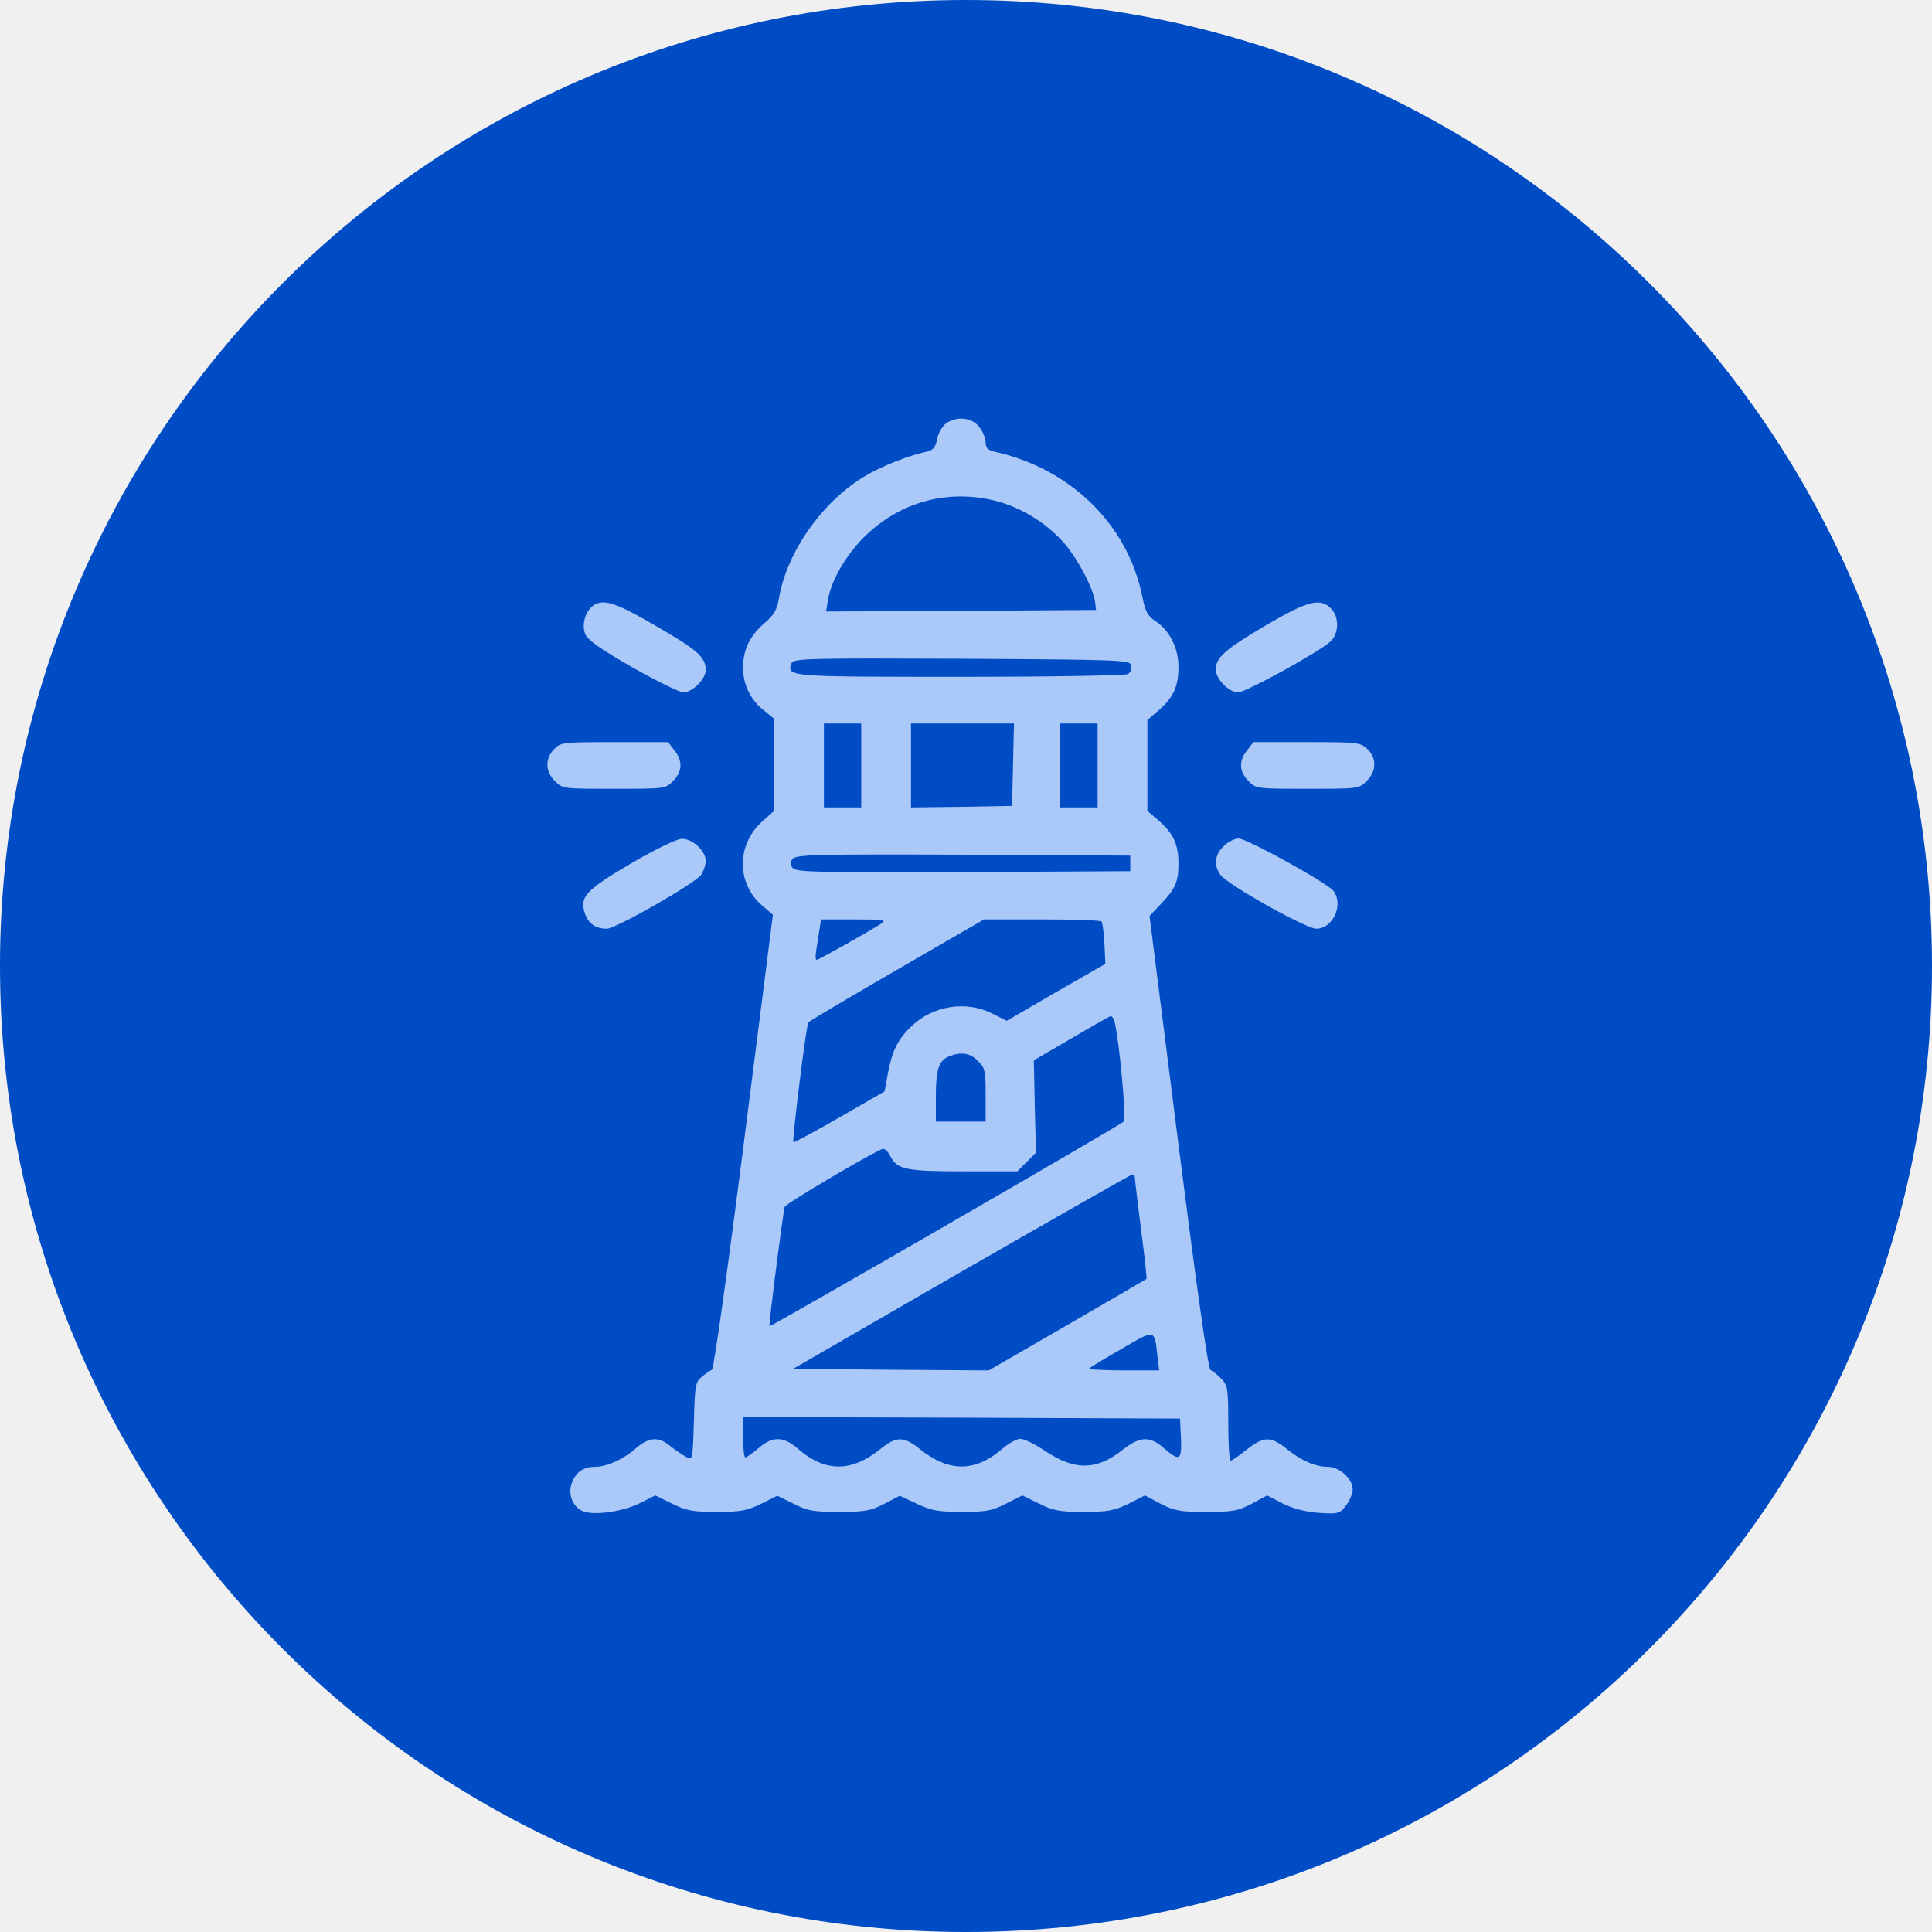
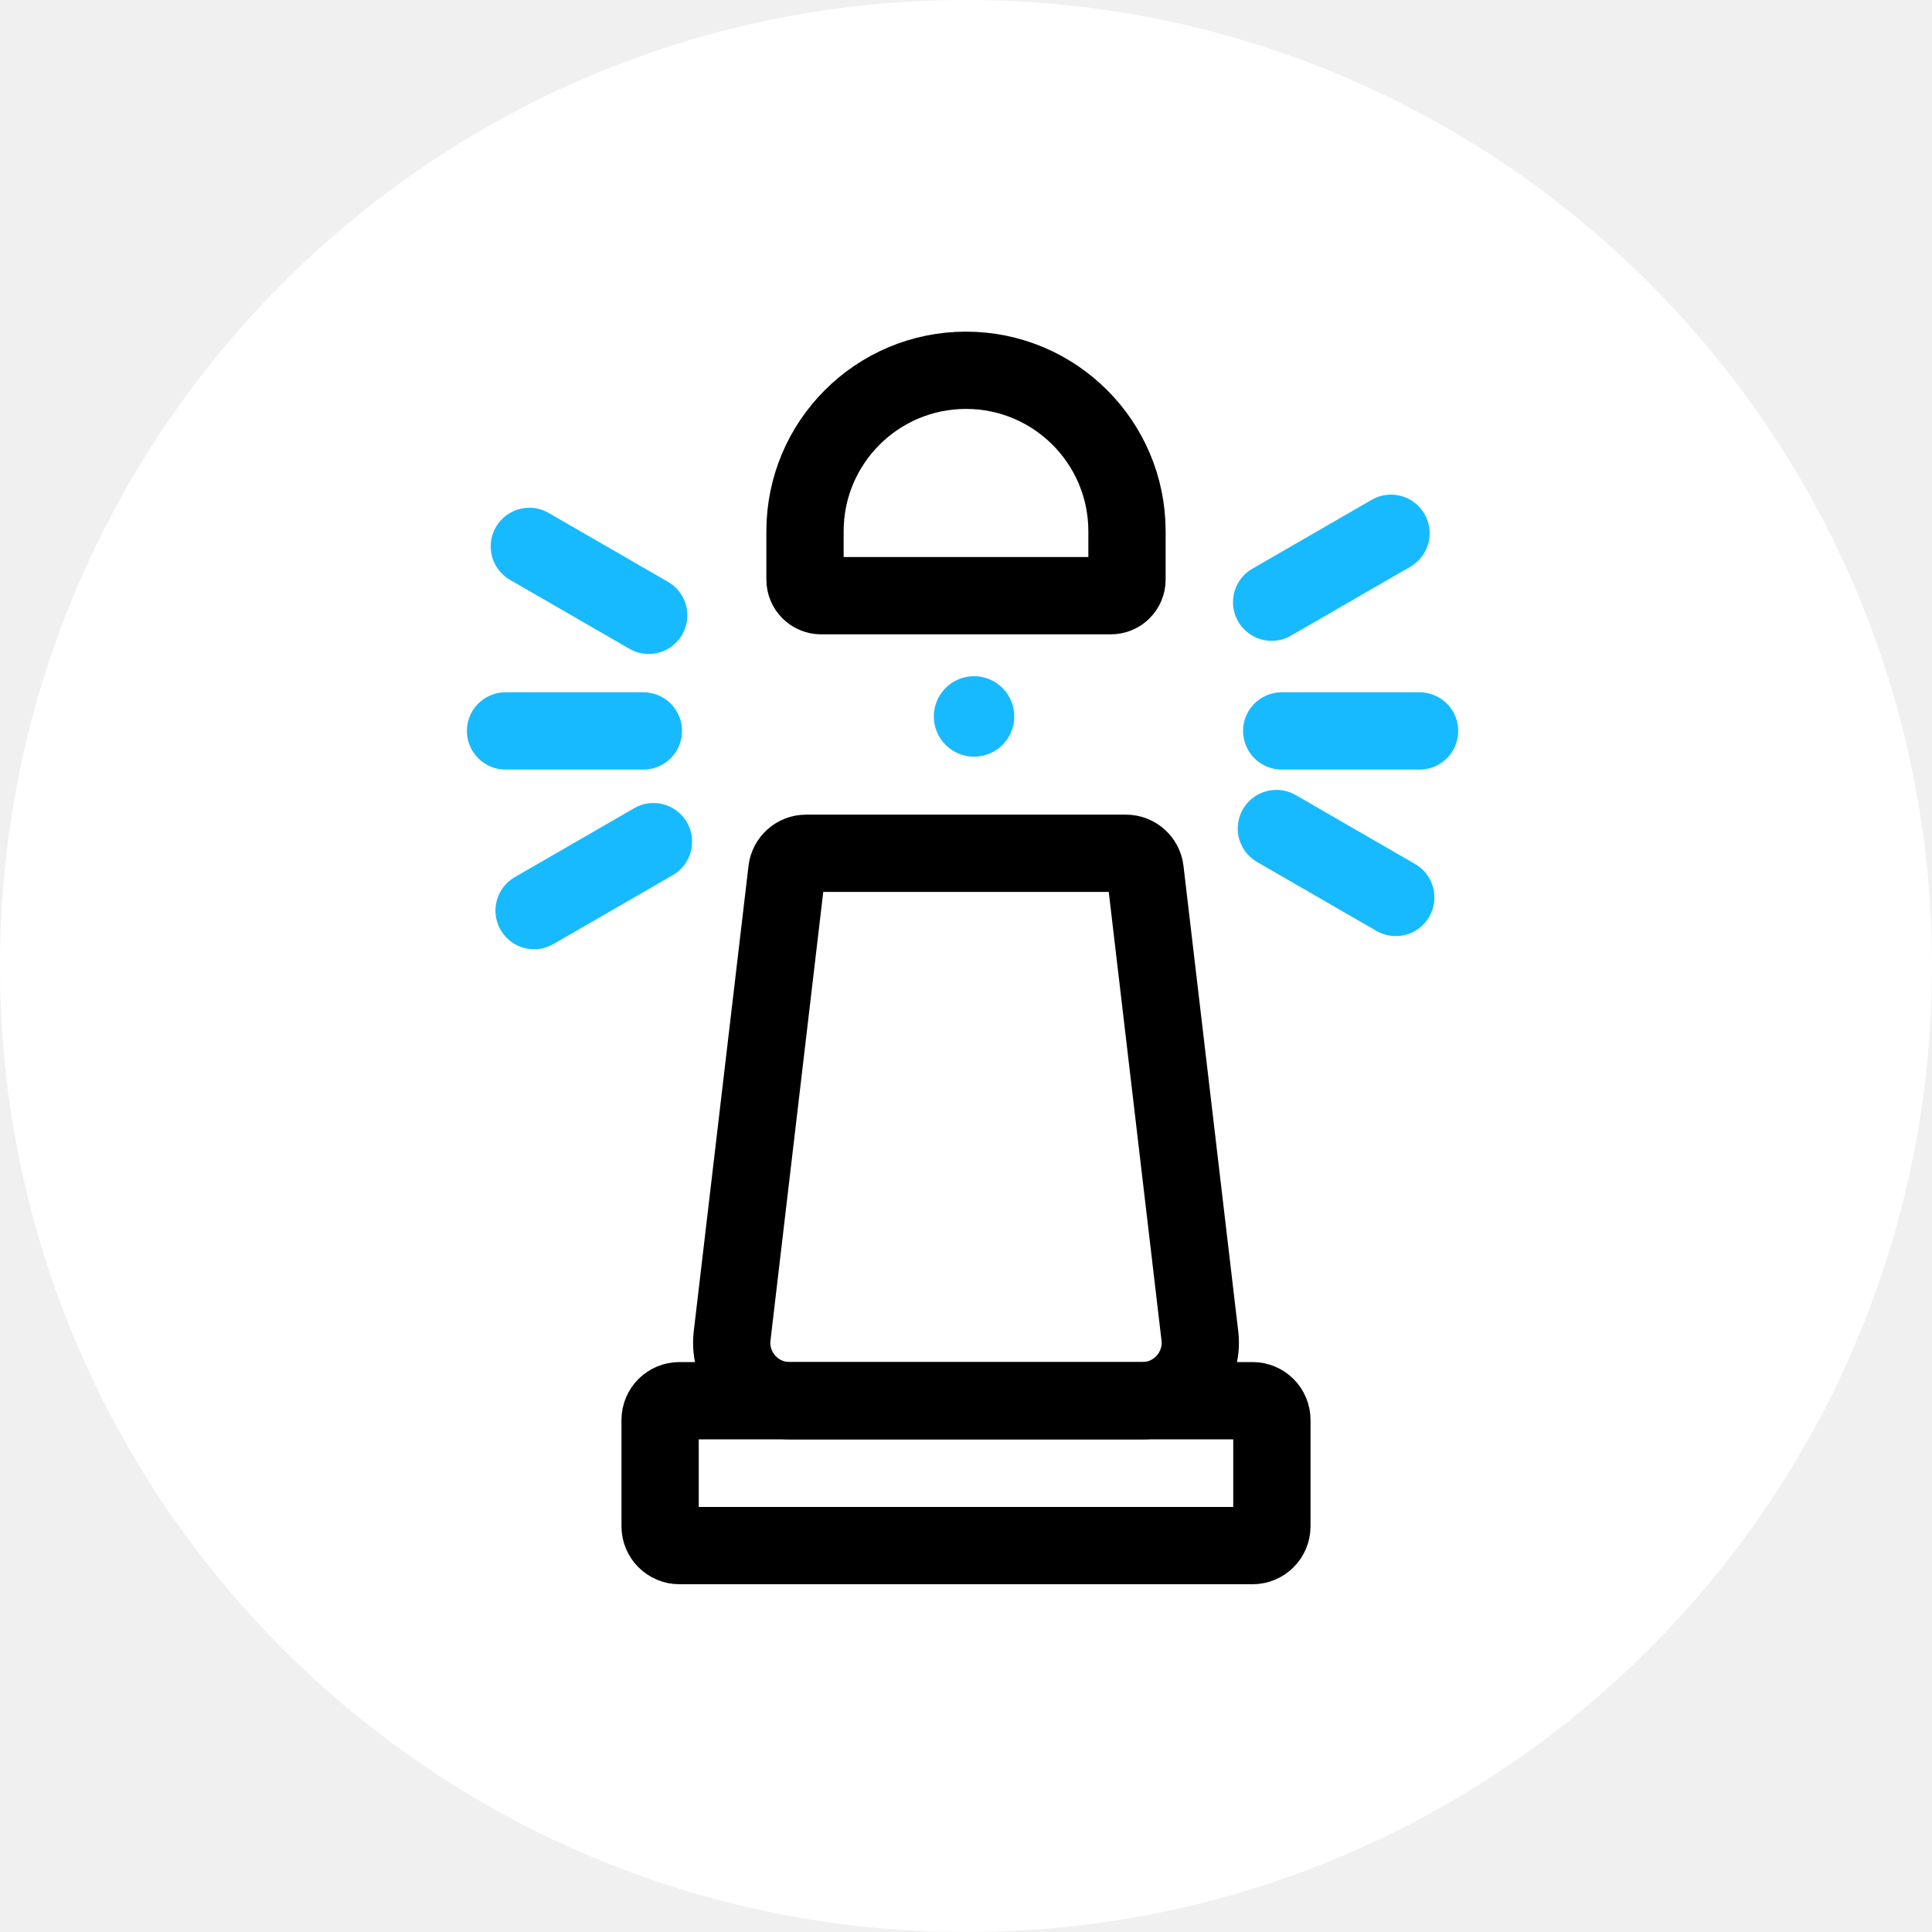
- <svg xmlns="http://www.w3.org/2000/svg" width="120" height="120" viewBox="0 0 120 120" fill="none">
-   <circle cx="60" cy="60" r="60" fill="#004CC5" />
-   <path d="M58.766 26.293C58.534 26.467 58.283 26.892 58.206 27.259C58.11 27.781 57.974 27.954 57.569 28.052C56.448 28.283 54.69 28.979 53.686 29.597C51.039 31.181 48.837 34.349 48.373 37.208C48.258 37.884 48.065 38.213 47.446 38.734C46.557 39.526 46.152 40.357 46.152 41.477C46.152 42.502 46.616 43.487 47.446 44.124L48.084 44.646V47.504V50.364L47.389 50.982C45.726 52.431 45.726 54.865 47.349 56.256L48.006 56.816L46.21 70.918C45.225 78.665 44.336 85.04 44.22 85.079C44.123 85.118 43.833 85.311 43.602 85.504C43.196 85.832 43.157 86.026 43.099 88.286C43.022 90.701 43.022 90.72 42.616 90.488C42.385 90.372 41.941 90.063 41.65 89.832C40.916 89.214 40.318 89.252 39.506 89.948C38.753 90.624 37.691 91.107 36.976 91.107C36.261 91.107 35.817 91.397 35.546 92.034C35.256 92.71 35.508 93.502 36.126 93.831C36.764 94.159 38.617 93.927 39.738 93.367L40.704 92.884L41.728 93.387C42.617 93.831 43.022 93.908 44.51 93.908C45.998 93.908 46.403 93.831 47.272 93.406L48.277 92.904L49.301 93.406C50.17 93.85 50.557 93.908 52.141 93.908C53.745 93.908 54.092 93.831 54.923 93.406L55.889 92.904L56.951 93.406C57.859 93.831 58.303 93.908 59.772 93.908C61.278 93.908 61.645 93.831 62.496 93.387L63.5 92.884L64.525 93.387C65.413 93.831 65.819 93.908 67.306 93.908C68.794 93.908 69.199 93.831 70.088 93.406L71.112 92.884L72.097 93.406C72.967 93.85 73.315 93.908 74.938 93.908C76.541 93.908 76.889 93.851 77.739 93.406L78.705 92.884L79.67 93.387C80.308 93.696 81.08 93.908 81.911 93.966C83.109 94.044 83.205 94.024 83.591 93.522C83.823 93.232 84.017 92.768 84.017 92.517C84.017 91.861 83.205 91.107 82.472 91.107C81.699 91.107 80.811 90.721 79.883 89.967C78.917 89.194 78.473 89.214 77.429 90.045C76.966 90.412 76.521 90.721 76.444 90.721C76.347 90.721 76.29 89.677 76.29 88.403C76.29 86.22 76.251 86.045 75.846 85.621C75.595 85.37 75.305 85.138 75.189 85.099C75.034 85.041 74.3 79.748 73.18 70.958L71.4 56.894L72.076 56.179C73.003 55.213 73.197 54.788 73.197 53.629C73.197 52.451 72.887 51.774 71.96 50.963L71.265 50.364V47.544V44.723L71.96 44.124C72.888 43.313 73.197 42.637 73.197 41.42C73.197 40.242 72.636 39.14 71.748 38.561C71.284 38.271 71.13 37.962 70.936 36.996C70.028 32.553 66.474 29.095 61.76 28.052C61.354 27.956 61.219 27.821 61.219 27.473C61.219 27.222 61.045 26.797 60.813 26.507C60.35 25.926 59.442 25.83 58.766 26.293ZM61.895 31.123C63.422 31.529 64.909 32.436 66.01 33.634C66.88 34.6 67.904 36.512 68.02 37.401L68.077 37.884L59.693 37.941L51.309 37.98L51.425 37.266C51.618 36.068 52.526 34.503 53.666 33.363C55.888 31.162 58.882 30.35 61.895 31.123ZM70.26 41.342C70.299 41.535 70.221 41.767 70.067 41.864C69.932 41.96 65.238 42.038 59.655 42.038C48.933 42.038 48.837 42.038 49.165 41.188C49.281 40.898 50.208 40.879 59.732 40.917C69.797 40.975 70.203 40.994 70.26 41.342ZM53.492 47.543V50.151H52.333H51.174V47.543V44.936H52.333H53.492V47.543ZM62.92 47.486L62.862 50.055L59.733 50.113L56.584 50.151V47.543V44.936H59.772H62.979L62.92 47.486ZM68.174 47.543V50.151H67.015H65.855V47.543V44.936H67.015H68.174V47.543ZM70.203 53.628V54.111L59.848 54.169C50.807 54.208 49.454 54.169 49.242 53.918C49.049 53.686 49.049 53.57 49.242 53.338C49.454 53.087 50.807 53.048 59.848 53.087L70.203 53.145V53.628ZM54.748 57.357C54.11 57.783 50.846 59.618 50.73 59.618C50.653 59.618 50.633 59.386 50.691 59.077C50.73 58.787 50.826 58.227 50.884 57.822L51 57.107H53.067C54.844 57.106 55.076 57.145 54.748 57.357ZM68.425 57.241C68.483 57.338 68.56 57.956 68.599 58.632L68.657 59.868L65.585 61.627L62.532 63.404L61.644 62.96C60.021 62.129 57.954 62.457 56.621 63.733C55.771 64.544 55.404 65.278 55.153 66.65L54.94 67.79L52.158 69.393C50.613 70.282 49.338 70.977 49.28 70.938C49.184 70.842 50.072 63.694 50.207 63.501C50.265 63.424 52.738 61.956 55.713 60.236L61.122 57.107H64.734C66.725 57.106 68.387 57.164 68.425 57.241ZM69.217 63.423C69.507 64.485 69.971 69.489 69.797 69.663C69.545 69.914 47.851 82.432 47.793 82.375C47.736 82.298 48.643 75.227 48.74 74.957C48.817 74.744 54.361 71.479 54.825 71.363C54.941 71.324 55.153 71.518 55.288 71.788C55.714 72.638 56.235 72.754 59.828 72.754H63.19L63.769 72.175L64.348 71.596L64.271 68.717L64.213 65.858L66.531 64.506C67.807 63.752 68.908 63.134 68.985 63.114C69.062 63.095 69.16 63.249 69.217 63.423ZM60.737 65.896C61.181 66.321 61.22 66.514 61.22 68.021V69.663H59.674H58.129V68.098C58.129 66.418 58.303 65.877 58.96 65.607C59.693 65.317 60.254 65.394 60.737 65.896ZM70.493 73.179C70.493 73.314 70.667 74.763 70.879 76.405C71.091 78.047 71.246 79.419 71.207 79.438C71.188 79.457 68.967 80.751 66.3 82.297L61.413 85.118L55.347 85.079L49.261 85.021L59.732 78.974C65.489 75.671 70.26 72.947 70.338 72.947C70.434 72.947 70.493 73.063 70.493 73.179ZM71.883 84.19L71.999 85.117H69.758C68.541 85.117 67.576 85.059 67.653 85.001C67.711 84.924 68.618 84.383 69.662 83.784C71.767 82.548 71.709 82.548 71.883 84.19ZM73.351 89.309C73.409 90.719 73.274 90.797 72.289 89.947C71.42 89.174 70.801 89.213 69.739 90.043C68.117 91.338 66.764 91.357 64.91 90.121C64.291 89.696 63.596 89.368 63.383 89.368C63.151 89.368 62.669 89.638 62.301 89.947C60.582 91.454 58.94 91.474 57.086 89.966C56.139 89.213 55.676 89.213 54.728 89.966C52.874 91.474 51.232 91.454 49.513 89.947C48.663 89.213 47.967 89.194 47.117 89.947C46.75 90.256 46.383 90.508 46.306 90.526C46.21 90.526 46.152 89.966 46.152 89.27V88.015L59.732 88.053L73.293 88.111L73.351 89.309Z" fill="#AAC8F8" />
-   <path d="M36.82 37.633C36.357 38 36.125 38.773 36.337 39.353C36.473 39.739 37.187 40.242 39.254 41.439C40.761 42.289 42.21 43.004 42.442 43.004C43.021 43.004 43.833 42.173 43.833 41.613C43.833 40.821 43.312 40.357 40.723 38.87C38.212 37.402 37.458 37.17 36.82 37.633Z" fill="#AAC8F8" />
-   <path d="M78.607 38.85C76.057 40.358 75.516 40.84 75.516 41.594C75.516 42.173 76.328 43.004 76.907 43.004C77.371 43.004 81.911 40.512 82.625 39.855C83.166 39.353 83.205 38.329 82.664 37.788C81.988 37.111 81.215 37.324 78.607 38.85Z" fill="#AAC8F8" />
-   <path d="M34.406 46.539C33.846 47.138 33.865 47.93 34.464 48.51C34.927 48.993 34.986 48.993 38.134 48.993C41.283 48.993 41.342 48.993 41.805 48.51C42.384 47.93 42.423 47.273 41.882 46.597L41.495 46.095H38.153C34.928 46.094 34.812 46.114 34.406 46.539Z" fill="#AAC8F8" />
-   <path d="M77.467 46.597C76.926 47.273 76.964 47.93 77.544 48.509C78.008 48.992 78.066 48.992 81.215 48.992C84.364 48.992 84.421 48.992 84.886 48.509C85.504 47.91 85.523 47.08 84.924 46.519C84.499 46.113 84.306 46.094 81.177 46.094H77.853L77.467 46.597Z" fill="#AAC8F8" />
-   <path d="M39.197 53.628C36.377 55.29 35.971 55.715 36.339 56.758C36.551 57.376 37.014 57.685 37.691 57.685C38.251 57.685 43.177 54.864 43.544 54.342C43.699 54.111 43.834 53.724 43.834 53.473C43.834 52.855 43.004 52.082 42.347 52.101C42.037 52.103 40.685 52.759 39.197 53.628Z" fill="#AAC8F8" />
-   <path d="M75.998 52.566C75.438 53.107 75.38 53.744 75.805 54.343C76.231 54.942 81.118 57.685 81.755 57.685C82.799 57.685 83.475 56.178 82.817 55.328C82.412 54.826 77.447 52.083 76.945 52.083C76.675 52.083 76.249 52.296 75.998 52.566Z" fill="#AAC8F8" />
+ <svg xmlns="http://www.w3.org/2000/svg" width="100" height="100" viewBox="0 0 100 100" fill="none">
+   <circle cx="50" cy="50" r="50" fill="white" />
+   <line x1="33.301" y1="37.833" x2="26.167" y2="37.833" stroke="#17BAFF" stroke-width="4" stroke-linecap="round" />
+   <line x1="33.823" y1="43.565" x2="27.645" y2="47.132" stroke="#17BAFF" stroke-width="4" stroke-linecap="round" />
+   <line x1="33.577" y1="31.849" x2="27.399" y2="28.282" stroke="#17BAFF" stroke-width="4" stroke-linecap="round" />
+   <line x1="73.476" y1="37.833" x2="66.342" y2="37.833" stroke="#17BAFF" stroke-width="4" stroke-linecap="round" />
+   <line x1="65.82" y1="31.169" x2="71.998" y2="27.602" stroke="#17BAFF" stroke-width="4" stroke-linecap="round" />
+   <line x1="66.065" y1="42.885" x2="72.244" y2="46.452" stroke="#17BAFF" stroke-width="4" stroke-linecap="round" />
+   <path d="M40.729 45.05C40.789 44.546 41.215 44.166 41.723 44.166H58.277C58.785 44.166 59.211 44.546 59.271 45.05L62.106 69.149C62.316 70.933 60.922 72.5 59.126 72.5H40.874C39.078 72.5 37.684 70.933 37.894 69.149L40.729 45.05Z" stroke="black" stroke-width="4" />
+   <path d="M34.167 73.5C34.167 72.948 34.614 72.5 35.167 72.5H64.833C65.386 72.5 65.833 72.948 65.833 73.5V79C65.833 79.552 65.386 80 64.833 80H35.167C34.614 80 34.167 79.552 34.167 79V73.5Z" stroke="black" stroke-width="4" />
+   <path d="M41.667 27.5C41.667 22.898 45.398 19.166 50 19.166C54.602 19.166 58.333 22.898 58.333 27.5V30C58.333 30.46 57.96 30.833 57.5 30.833H42.5C42.04 30.833 41.667 30.46 41.667 30V27.5Z" stroke="black" stroke-width="4" />
+   <circle cx="50.417" cy="37.083" r="2.083" fill="#17BAFF" />
</svg>
